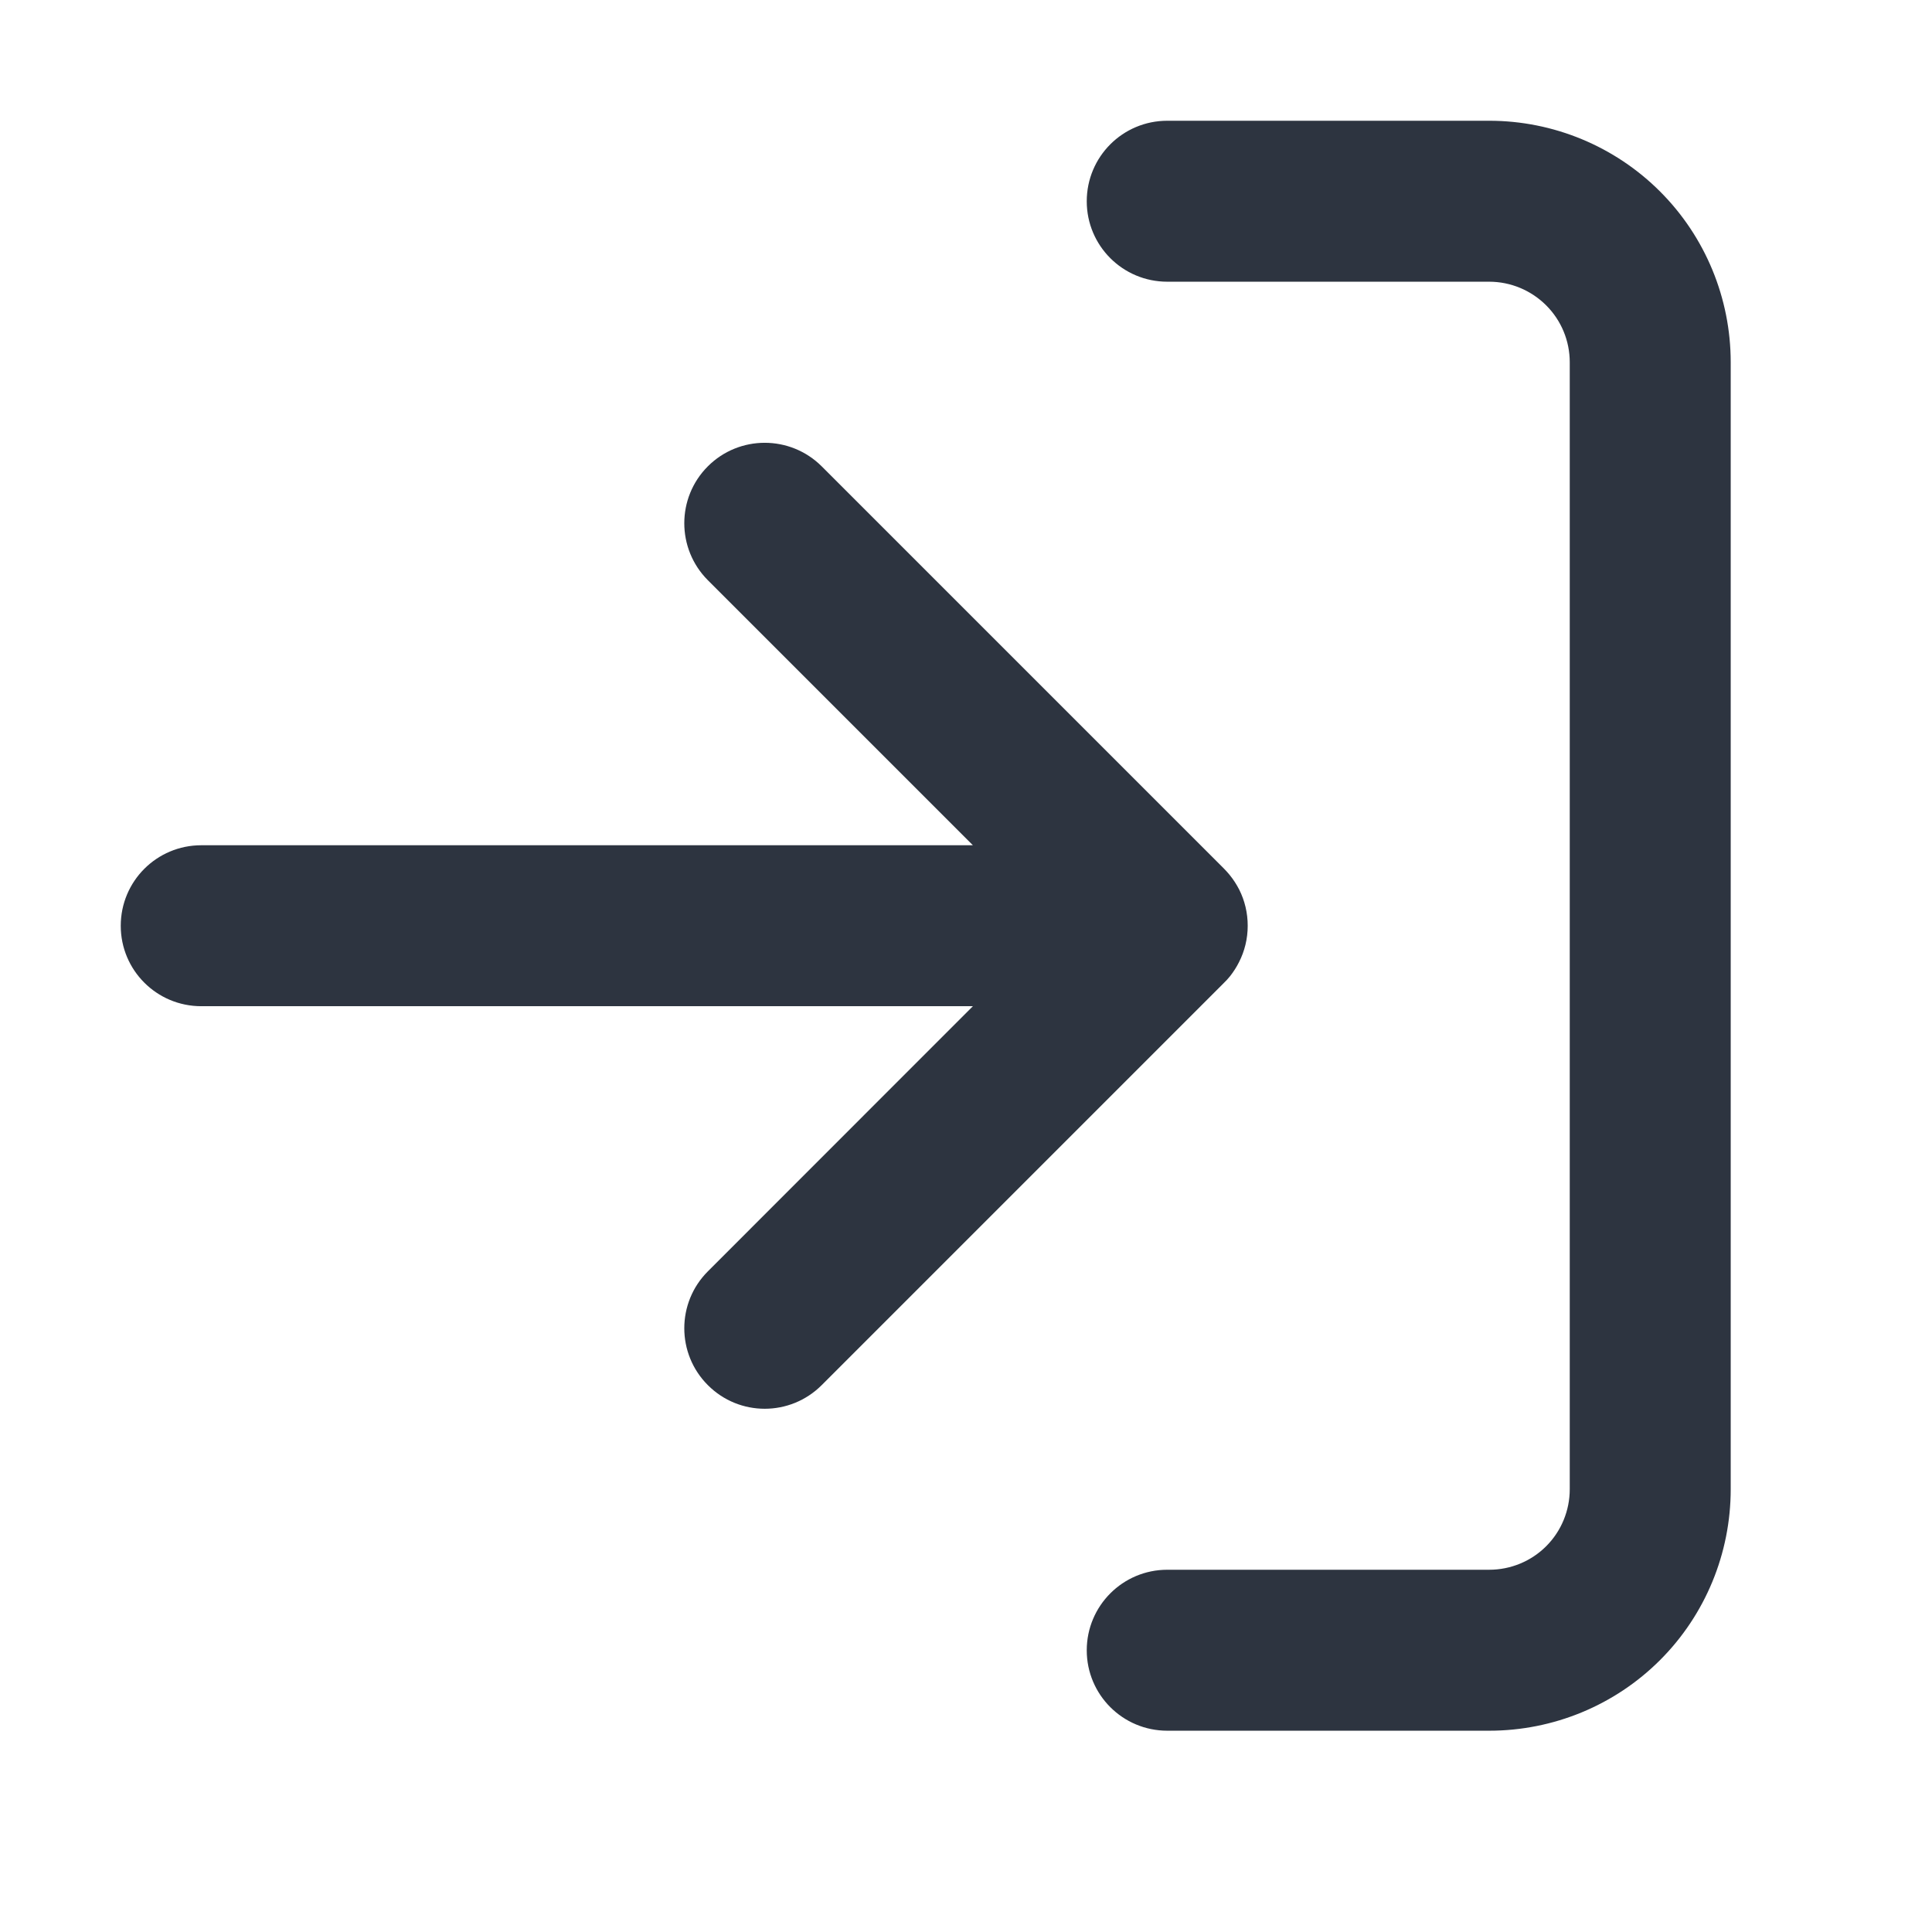
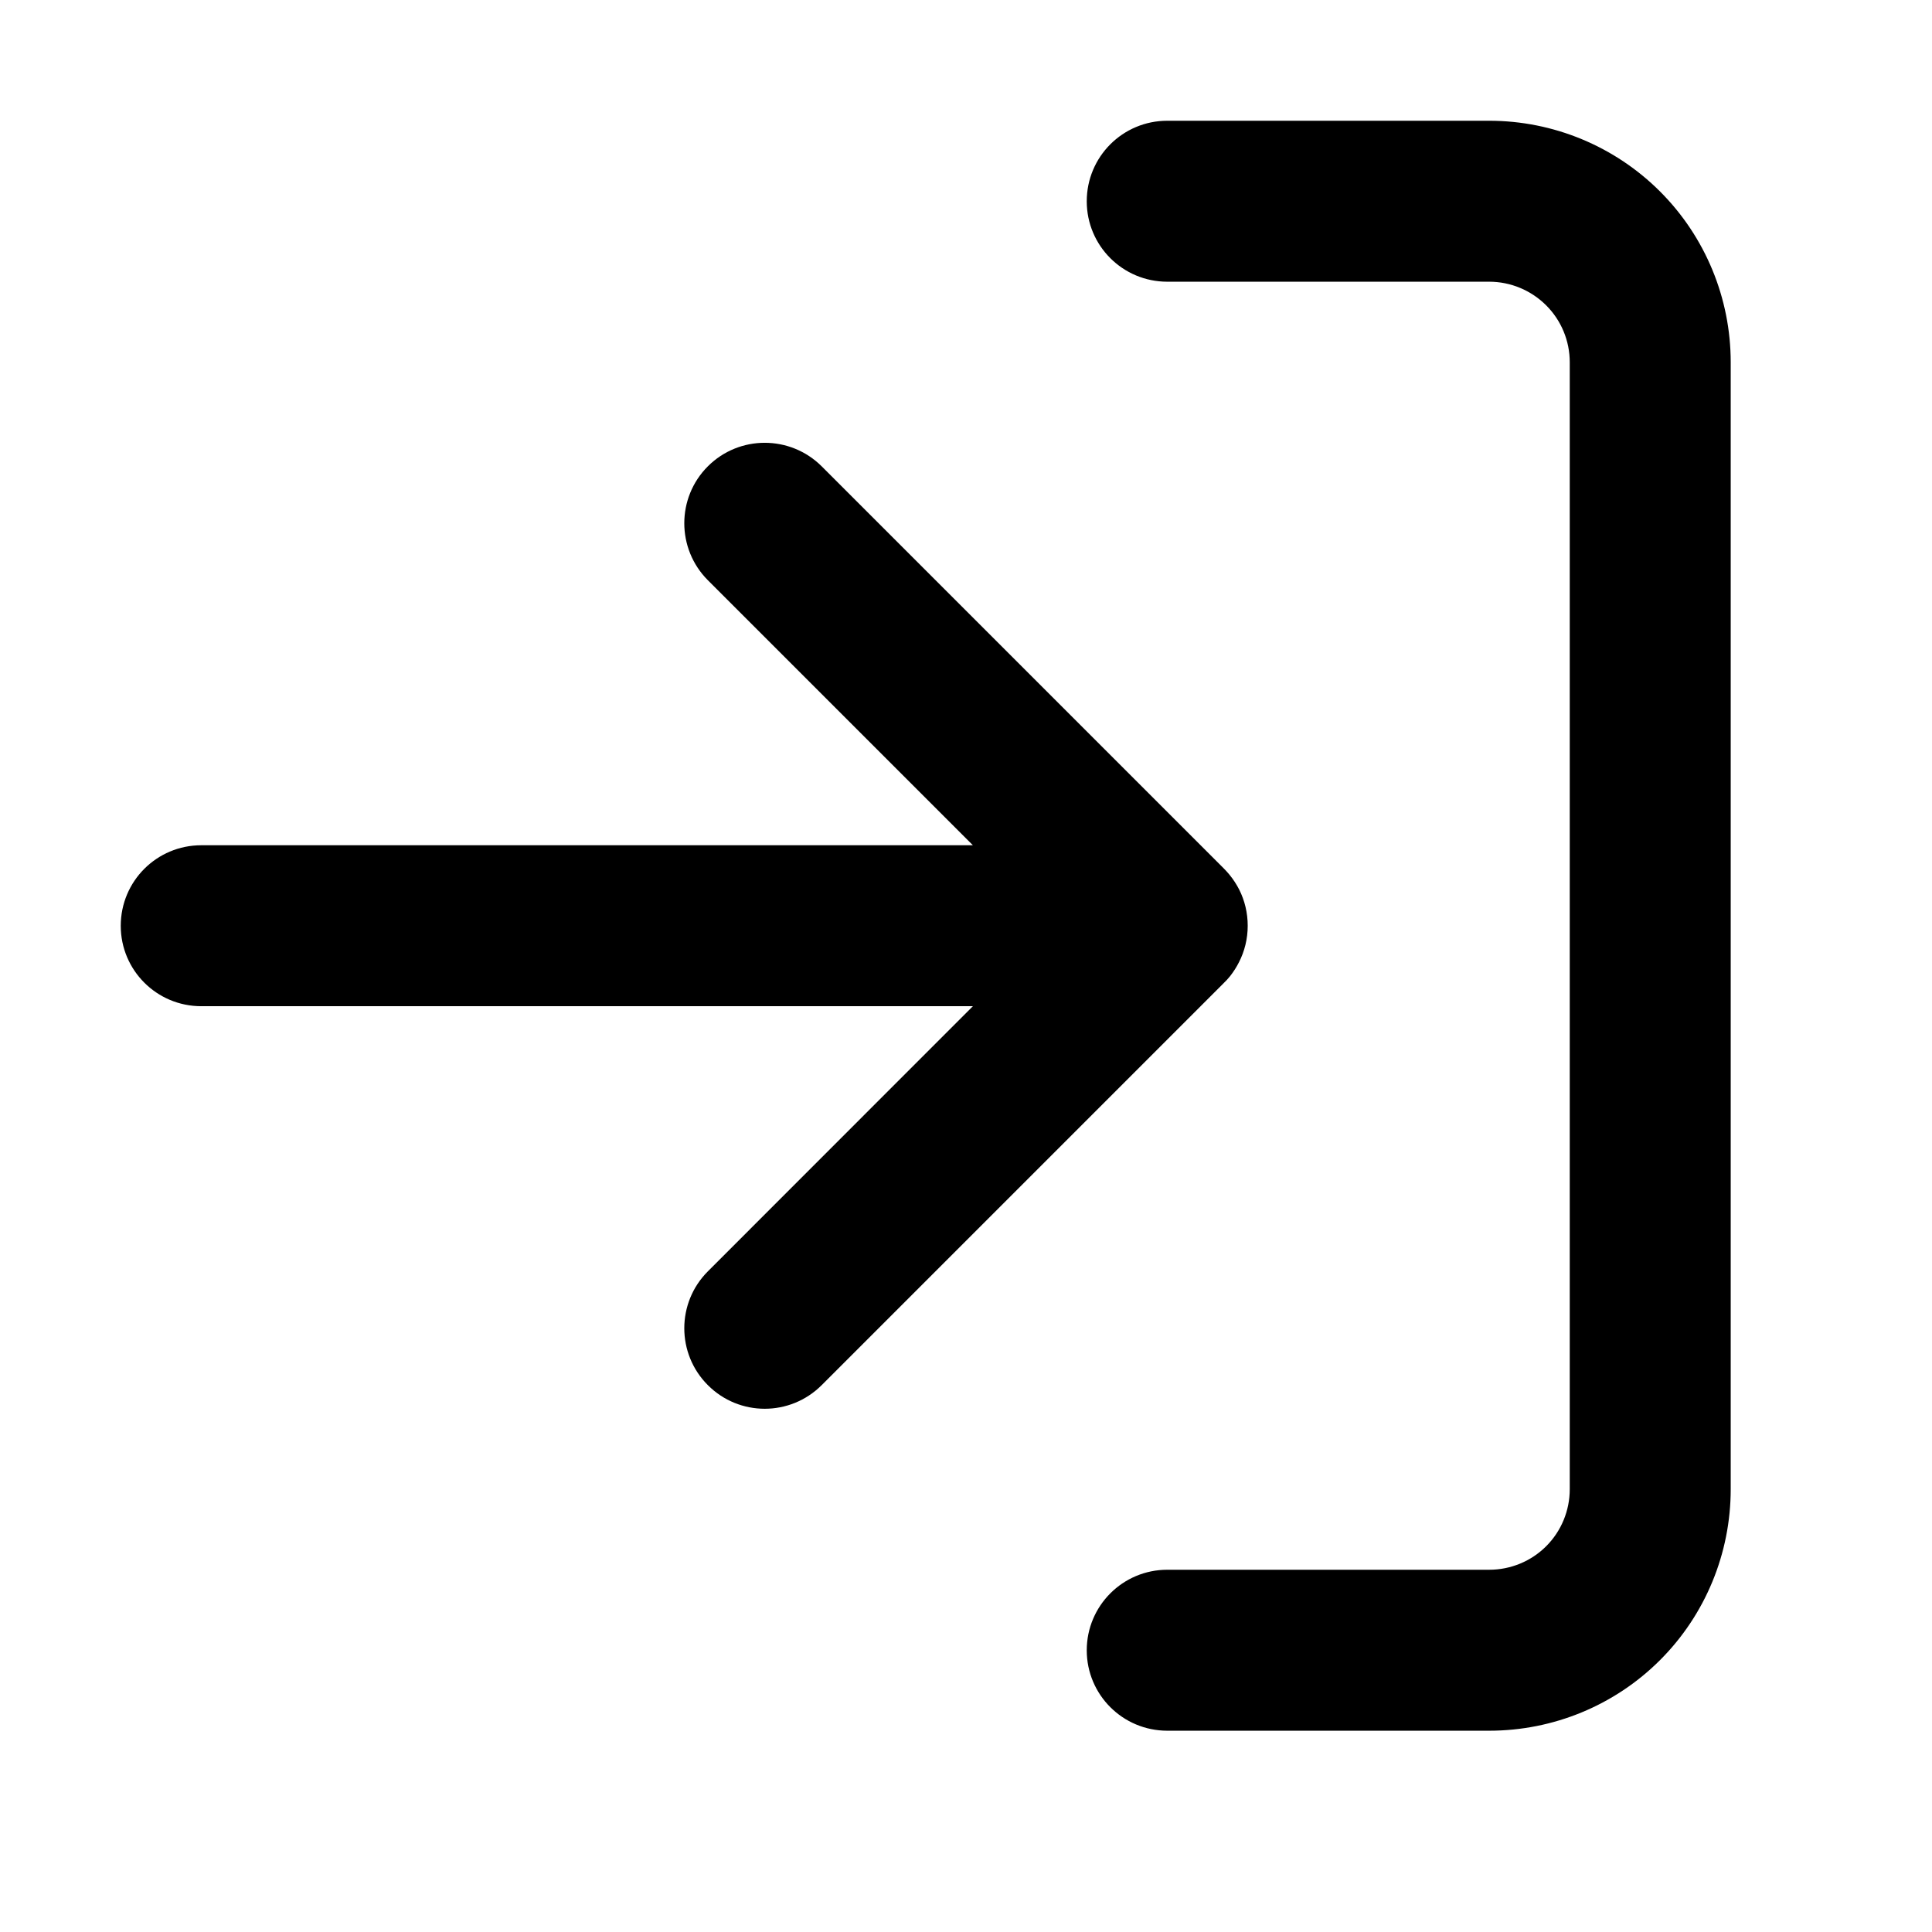
<svg xmlns="http://www.w3.org/2000/svg" width="16" height="16" viewBox="0 0 16 16" fill="none">
-   <path fill-rule="evenodd" clip-rule="evenodd" d="M9 1.667C9 1.298 9.298 1 9.667 1H12.333C12.864 1 13.373 1.211 13.748 1.586C14.123 1.961 14.333 2.47 14.333 3V12.333C14.333 12.864 14.123 13.373 13.748 13.748C13.373 14.123 12.864 14.333 12.333 14.333H9.667C9.298 14.333 9 14.035 9 13.667C9 13.299 9.298 13 9.667 13H12.333C12.51 13 12.68 12.93 12.805 12.805C12.93 12.68 13 12.51 13 12.333V3C13 2.823 12.93 2.654 12.805 2.529C12.68 2.404 12.51 2.333 12.333 2.333H9.667C9.298 2.333 9 2.035 9 1.667ZM5.862 3.862C6.122 3.602 6.544 3.602 6.805 3.862L10.134 7.191C10.151 7.208 10.167 7.226 10.182 7.244C10.214 7.283 10.241 7.325 10.263 7.368C10.308 7.458 10.333 7.559 10.333 7.667C10.333 7.775 10.307 7.878 10.261 7.968C10.241 8.008 10.216 8.047 10.188 8.083C10.171 8.104 10.153 8.124 10.133 8.143L6.805 11.471C6.544 11.732 6.122 11.732 5.862 11.471C5.602 11.211 5.602 10.789 5.862 10.529L8.057 8.333H1.667C1.298 8.333 1 8.035 1 7.667C1 7.298 1.298 7 1.667 7H8.057L5.862 4.805C5.602 4.544 5.602 4.122 5.862 3.862Z" fill="#2D3440" />
+   <path fill-rule="evenodd" clip-rule="evenodd" d="M9 1.667C9 1.298 9.298 1 9.667 1H12.333C12.864 1 13.373 1.211 13.748 1.586C14.123 1.961 14.333 2.47 14.333 3V12.333C14.333 12.864 14.123 13.373 13.748 13.748C13.373 14.123 12.864 14.333 12.333 14.333H9.667C9.298 14.333 9 14.035 9 13.667C9 13.299 9.298 13 9.667 13H12.333C12.51 13 12.68 12.93 12.805 12.805C12.93 12.68 13 12.51 13 12.333V3C13 2.823 12.93 2.654 12.805 2.529C12.68 2.404 12.51 2.333 12.333 2.333H9.667C9.298 2.333 9 2.035 9 1.667ZM5.862 3.862C6.122 3.602 6.544 3.602 6.805 3.862L10.134 7.191C10.151 7.208 10.167 7.226 10.182 7.244C10.214 7.283 10.241 7.325 10.263 7.368C10.308 7.458 10.333 7.559 10.333 7.667C10.333 7.775 10.307 7.878 10.261 7.968C10.241 8.008 10.216 8.047 10.188 8.083C10.171 8.104 10.153 8.124 10.133 8.143L6.805 11.471C6.544 11.732 6.122 11.732 5.862 11.471C5.602 11.211 5.602 10.789 5.862 10.529L8.057 8.333H1.667C1.298 8.333 1 8.035 1 7.667C1 7.298 1.298 7 1.667 7H8.057L5.862 4.805C5.602 4.544 5.602 4.122 5.862 3.862Z" fill="currentColor" />
</svg>
